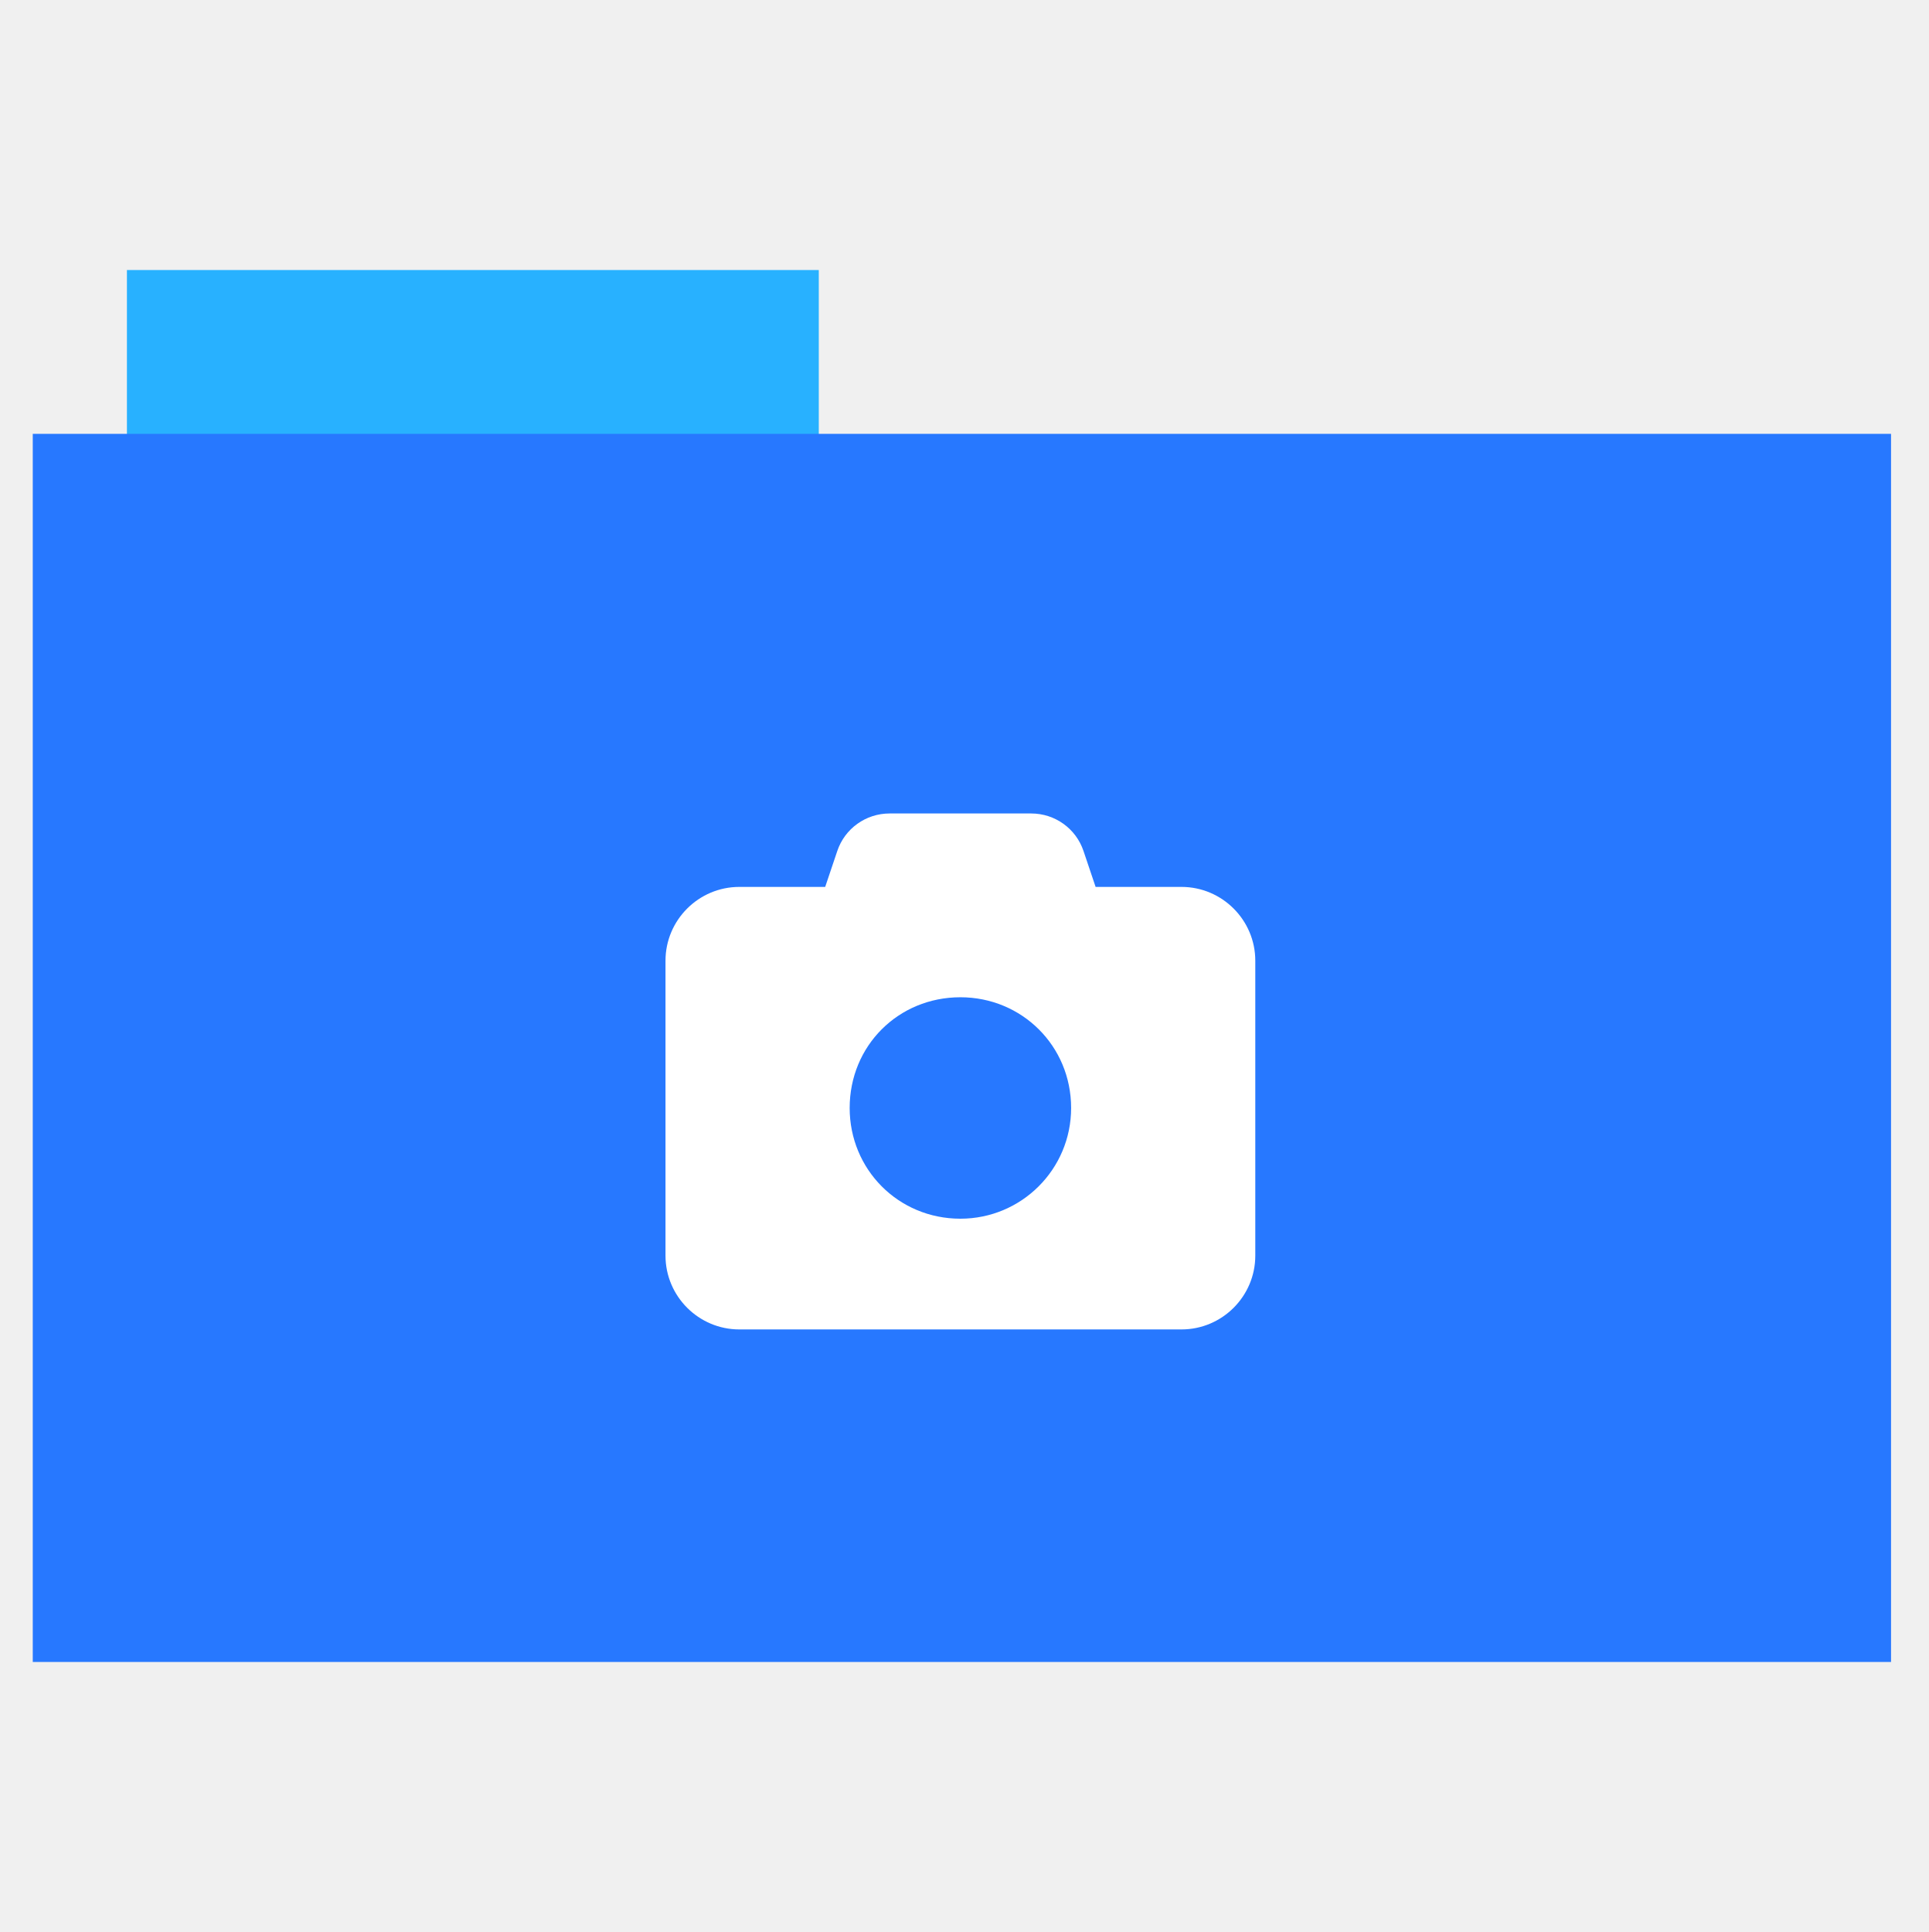
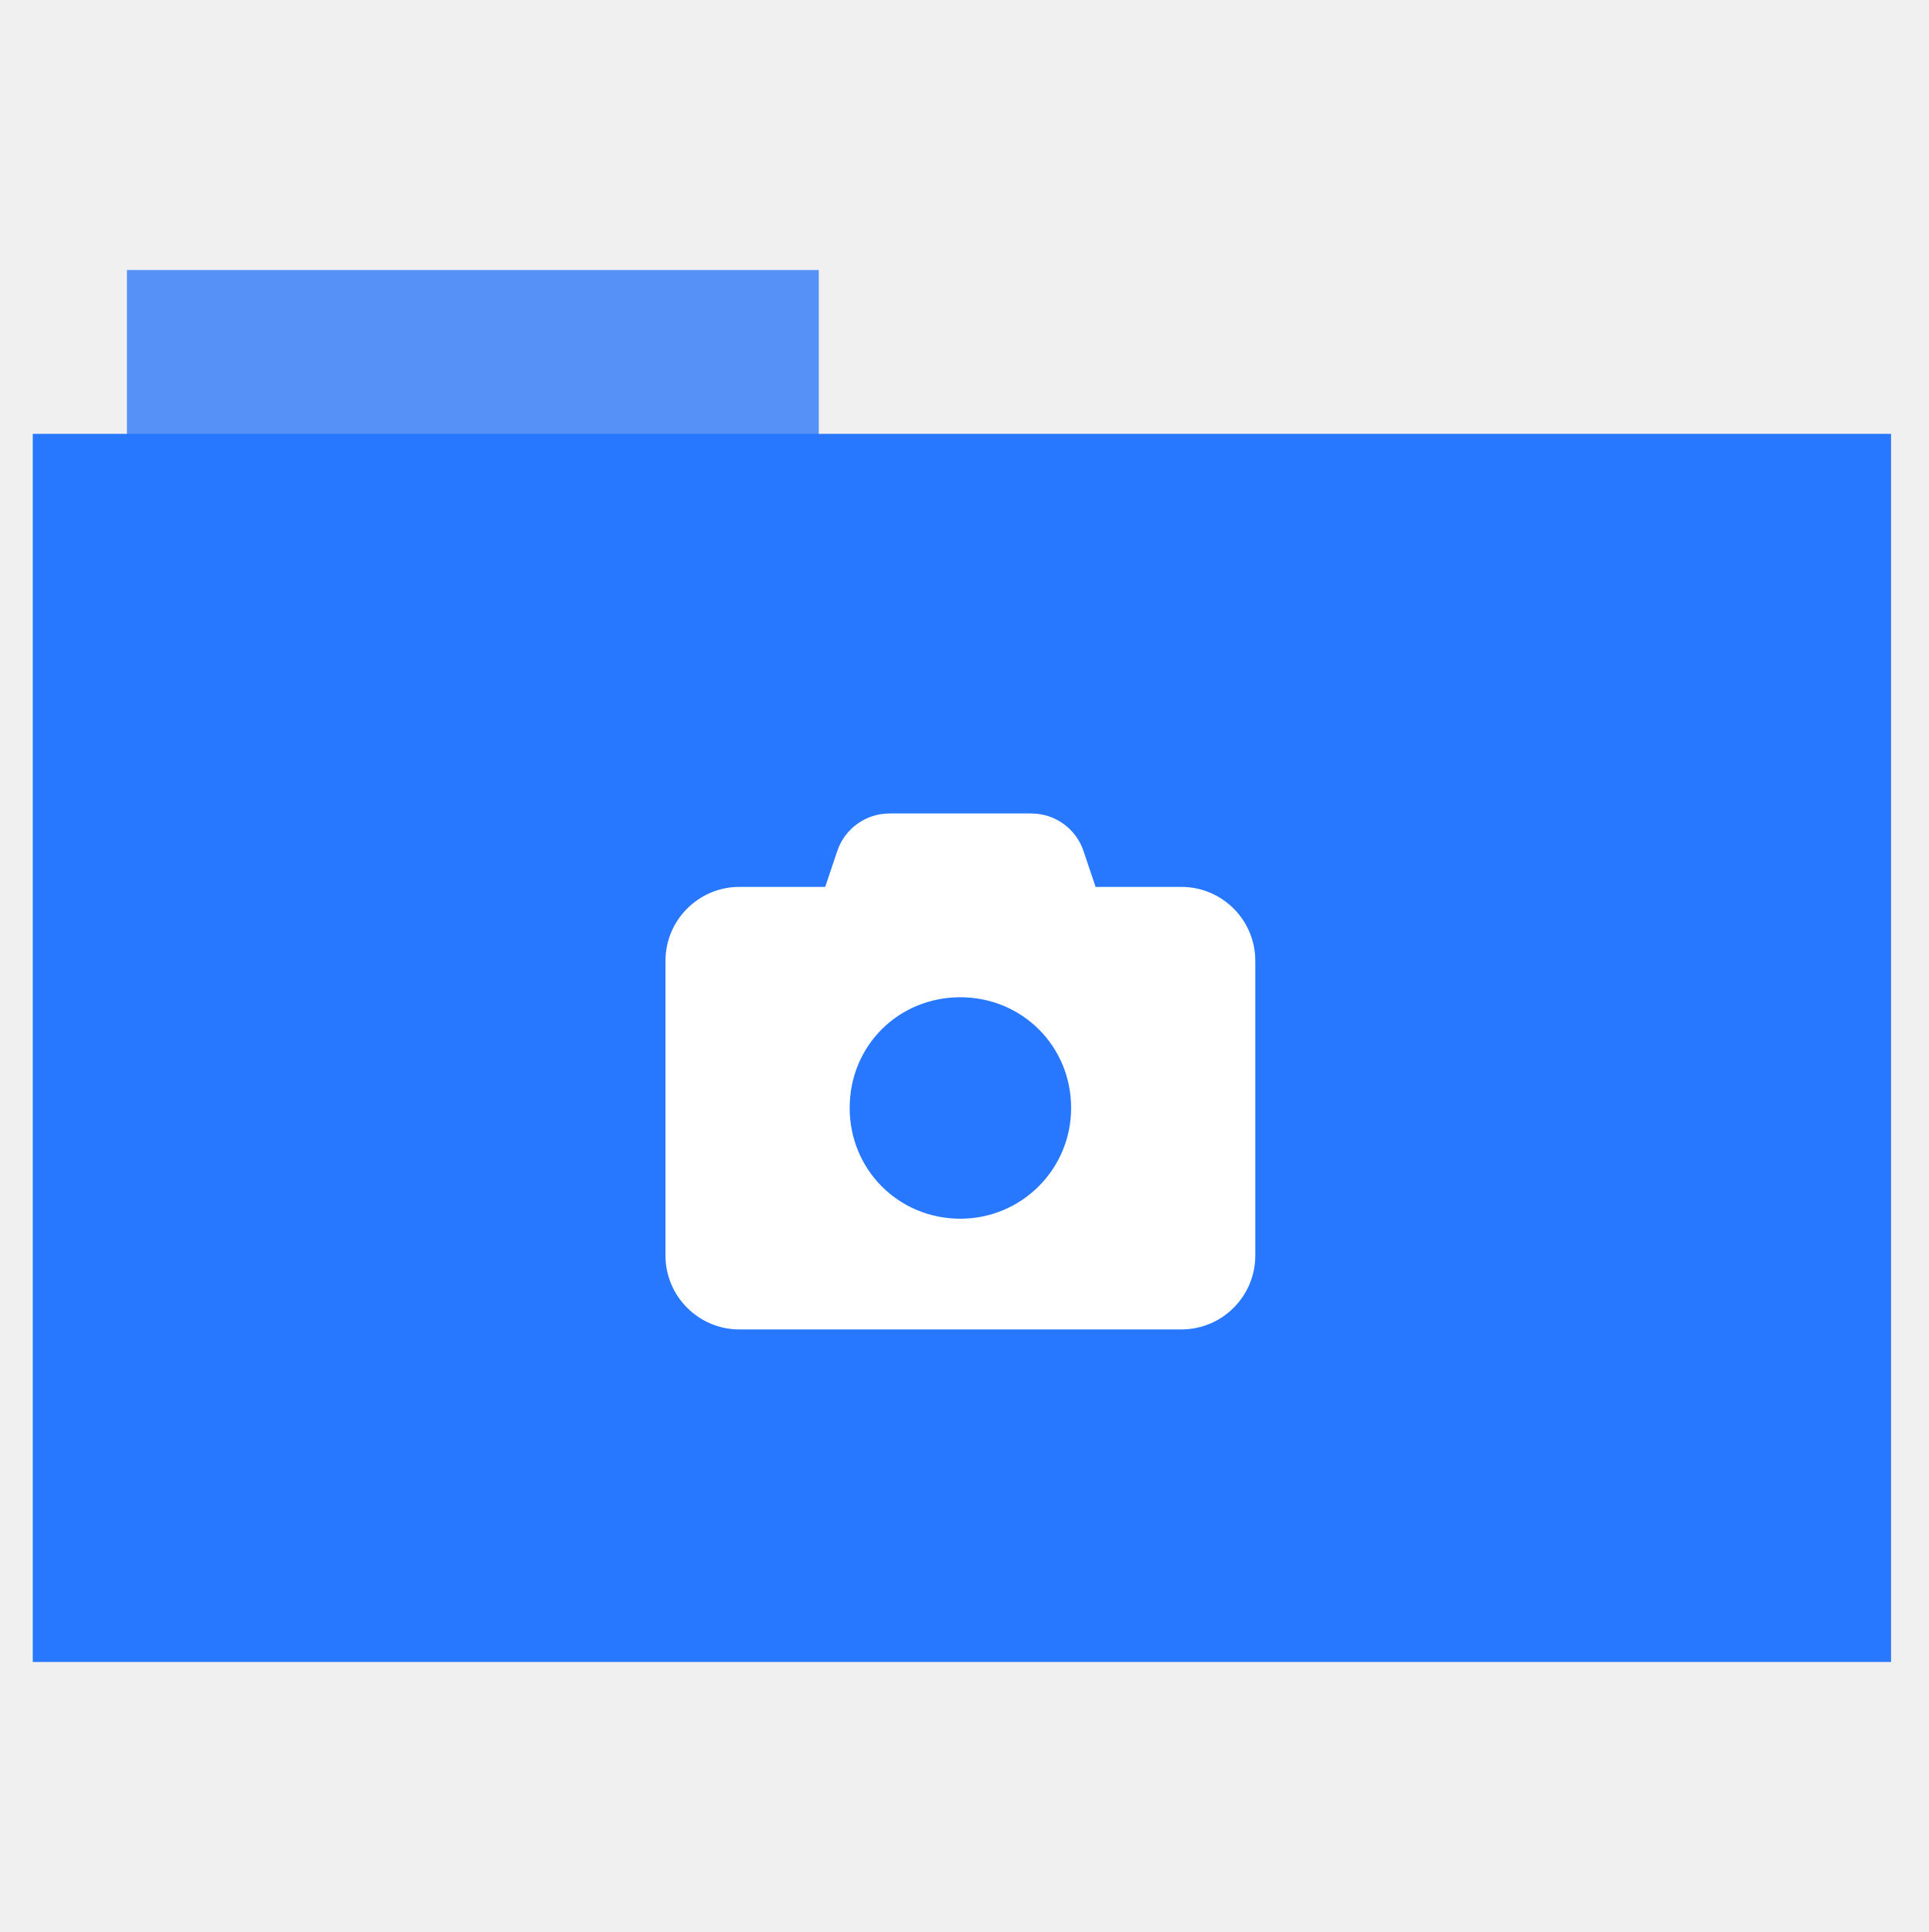
<svg xmlns="http://www.w3.org/2000/svg" version="1.1" id="Calque_1" x="0px" y="0px" viewBox="0 0 512 513" style="enable-background:new 0 0 512 513;" xml:space="preserve">
  <style type="text/css">
- 	.st0{fill:#28b1ff;}
+ 	.st0{fill:#5591f6;}
	.st1{fill:#2778ff;}
	.st2{fill:#FFFFFF;}
</style>
  <rect x="33.7" y="71.7" class="st0" width="183.7" height="44.6" />
  <rect x="8.7" y="115.2" class="st1" width="493.4" height="326.1" />
  <path class="st2" d="M236.2,216h37.6c6.3,0,11.9,4,13.9,10l3.2,9.5h22.8c10.8,0,19.6,8.8,19.6,19.6v78.3c0,10.8-8.8,19.6-19.6,19.6  H196.3c-10.8,0-19.6-8.8-19.6-19.6v-78.3c0-10.8,8.8-19.6,19.6-19.6h22.8l3.2-9.5C224.3,220,229.9,216,236.2,216L236.2,216z   M255,323.6c16.2,0,29.4-13.1,29.4-29.4c0-16.5-13.1-29.4-29.4-29.4c-16.5,0-29.4,12.9-29.4,29.4C225.6,310.5,238.5,323.6,255,323.6  z" />
</svg>
